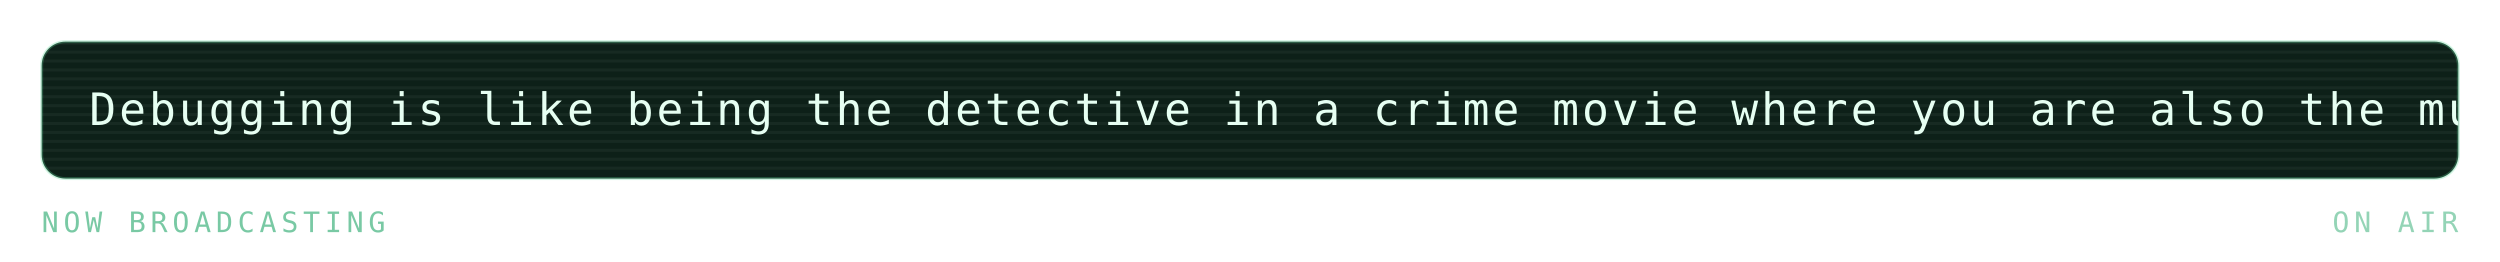
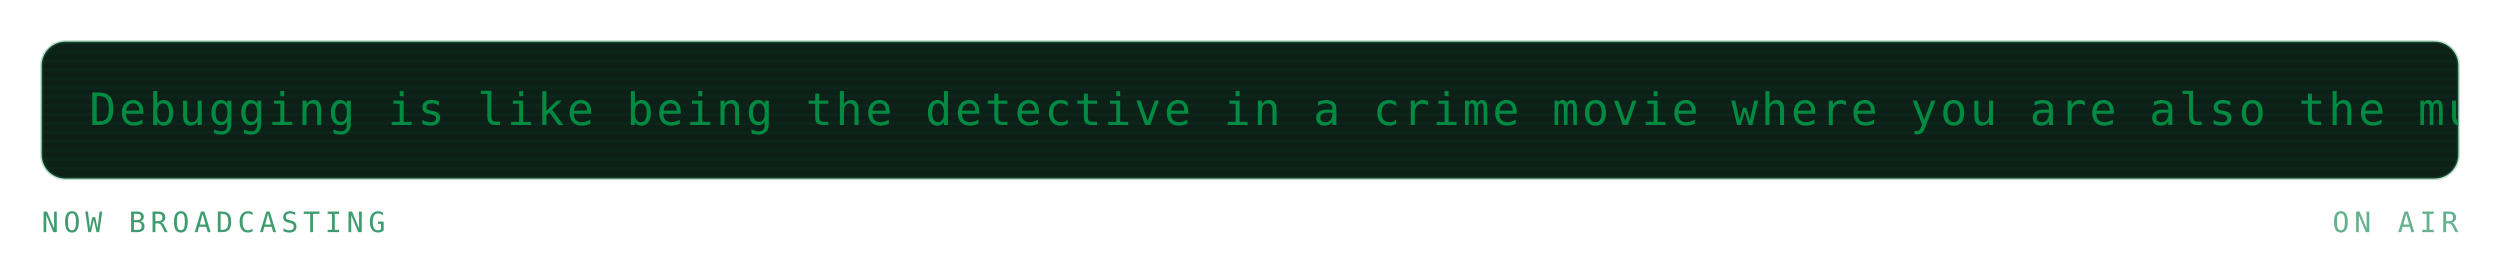
<svg xmlns="http://www.w3.org/2000/svg" viewBox="0 0 840 88" width="840" height="88" role="img" aria-labelledby="mrqt mrqd">
  <defs>
    <linearGradient id="mrqbg" x1="0" y1="0" x2="1" y2="1">
      <stop offset="0" stop-color="#173d2b" />
      <stop offset="1" stop-color="#0d2018" />
    </linearGradient>
  </defs>
  <style>
    .mono{font-family:ui-monospace,SFMono-Regular,Menlo,Consolas,"DejaVu Sans Mono",monospace}
-     .lbl{font-size:9.5px;letter-spacing:1.6px;fill:#79c9a4}
-     .big{font-size:31px;font-weight:700;fill:#e6fff2}
-     .med{font-size:15px;font-weight:700;fill:#e6fff2}
-     .sm{font-size:11px;fill:#e6fff2}
-     .dim{font-size:11px;fill:#79c9a4}
+     .lbl{font-size:9.5px;letter-spacing:1.6px;fill:#3f9c71}
+     .big{font-size:31px;font-weight:700;fill:#008a42}
+     .med{font-size:15px;font-weight:700;fill:#008a42}
+     .sm{font-size:11px;fill:#008a42}
+     .dim{font-size:11px;fill:#3f9c71}
    
    .pulse{animation:pulse 3.4s ease-in-out infinite}
    @keyframes pulse{0%,100%{opacity:1}50%{opacity:.62}}
-     .crt{font-size:15px;fill:#e6fff2;letter-spacing:1px}
+     .crt{font-size:15px;fill:#008a42;letter-spacing:1px}
    .caret{animation:blip 1s steps(1) infinite}
    @keyframes blip{0%,49%{opacity:1}50%,100%{opacity:0}}
    .flicker{animation:flick 4.5s ease-in-out infinite}
    @keyframes flick{0%,96%,100%{opacity:1}97%{opacity:.82}98%{opacity:.94}}
</style>
  <g class="flicker">
-     <rect x="14" y="14" width="812" height="46" rx="8" fill="#0d2018" stroke="#5fd99a" stroke-opacity="0.3" />
+     <rect x="14" y="14" width="812" height="46" rx="8" fill="#0d2018" stroke="#239359" stroke-opacity="0.3" />
    <defs>
      <clipPath id="mqpanel">
        <rect x="14" y="14" width="812" height="46" rx="8" />
      </clipPath>
    </defs>
    <g clip-path="url(#mqpanel)">
      <g transform="translate(14 14)">
-         <rect x="0" y="0" width="812" height="1" fill="#e6fff2" opacity="0.05" />
-         <rect x="0" y="3" width="812" height="1" fill="#e6fff2" opacity="0.05" />
-         <rect x="0" y="6" width="812" height="1" fill="#e6fff2" opacity="0.05" />
-         <rect x="0" y="9" width="812" height="1" fill="#e6fff2" opacity="0.05" />
-         <rect x="0" y="12" width="812" height="1" fill="#e6fff2" opacity="0.05" />
-         <rect x="0" y="15" width="812" height="1" fill="#e6fff2" opacity="0.05" />
-         <rect x="0" y="18" width="812" height="1" fill="#e6fff2" opacity="0.05" />
-         <rect x="0" y="21" width="812" height="1" fill="#e6fff2" opacity="0.05" />
-         <rect x="0" y="24" width="812" height="1" fill="#e6fff2" opacity="0.05" />
-         <rect x="0" y="27" width="812" height="1" fill="#e6fff2" opacity="0.05" />
-         <rect x="0" y="30" width="812" height="1" fill="#e6fff2" opacity="0.05" />
-         <rect x="0" y="33" width="812" height="1" fill="#e6fff2" opacity="0.05" />
-         <rect x="0" y="36" width="812" height="1" fill="#e6fff2" opacity="0.05" />
-         <rect x="0" y="39" width="812" height="1" fill="#e6fff2" opacity="0.05" />
-         <rect x="0" y="42" width="812" height="1" fill="#e6fff2" opacity="0.05" />
+         <rect x="0" y="0" width="812" height="1" fill="#008a42" opacity="0.05" />
+         <rect x="0" y="3" width="812" height="1" fill="#008a42" opacity="0.05" />
+         <rect x="0" y="6" width="812" height="1" fill="#008a42" opacity="0.05" />
+         <rect x="0" y="9" width="812" height="1" fill="#008a42" opacity="0.05" />
+         <rect x="0" y="12" width="812" height="1" fill="#008a42" opacity="0.05" />
+         <rect x="0" y="15" width="812" height="1" fill="#008a42" opacity="0.05" />
+         <rect x="0" y="18" width="812" height="1" fill="#008a42" opacity="0.05" />
+         <rect x="0" y="21" width="812" height="1" fill="#008a42" opacity="0.05" />
+         <rect x="0" y="24" width="812" height="1" fill="#008a42" opacity="0.05" />
+         <rect x="0" y="27" width="812" height="1" fill="#008a42" opacity="0.05" />
+         <rect x="0" y="30" width="812" height="1" fill="#008a42" opacity="0.05" />
+         <rect x="0" y="33" width="812" height="1" fill="#008a42" opacity="0.05" />
+         <rect x="0" y="36" width="812" height="1" fill="#008a42" opacity="0.05" />
+         <rect x="0" y="39" width="812" height="1" fill="#008a42" opacity="0.05" />
+         <rect x="0" y="42" width="812" height="1" fill="#008a42" opacity="0.05" />
        <g transform="translate(16 0)">
          <g>
            <animateTransform attributeName="transform" type="translate" from="0 0" to="-1090 0" dur="26s" repeatCount="indefinite" />
            <text class="mono crt" x="0" y="28">Debugging is like being the detective in a crime movie where you are also the murderer. — Filipe Fortes</text>
            <text class="mono crt" x="1090" y="28">Debugging is like being the detective in a crime movie where you are also the murderer. — Filipe Fortes</text>
            <text class="mono crt" x="2180" y="28">Debugging is like being the detective in a crime movie where you are also the murderer. — Filipe Fortes</text>
          </g>
        </g>
      </g>
    </g>
    <text class="mono lbl" x="14" y="78">NOW BROADCASTING</text>
-     <text class="mono lbl" x="826" y="78" text-anchor="end" opacity="0.8" fill="#5fd99a">ON AIR</text>
+     <text class="mono lbl" x="826" y="78" text-anchor="end" opacity="0.8" fill="#239359">ON AIR</text>
  </g>
</svg>
